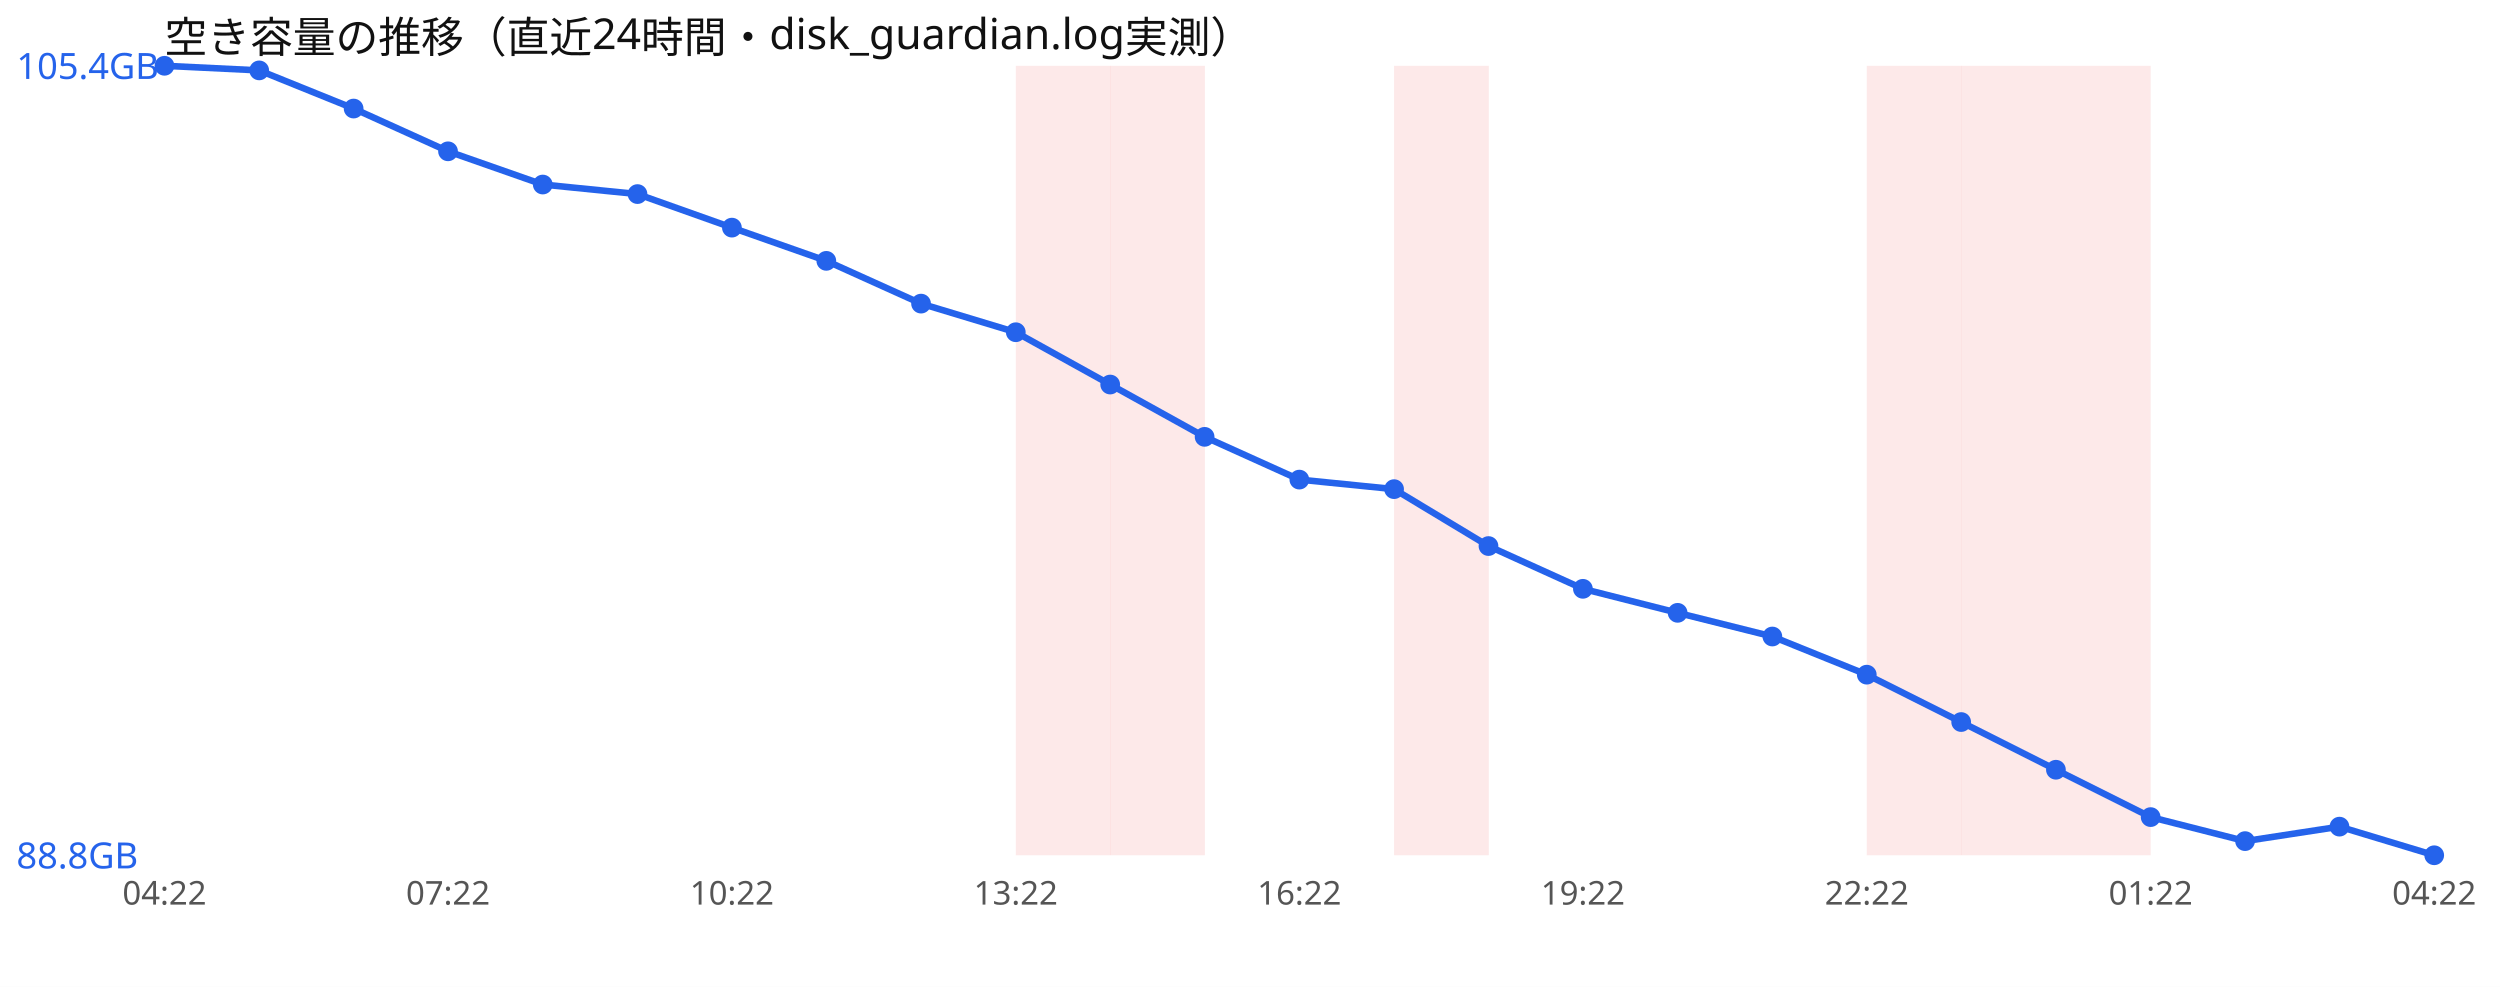
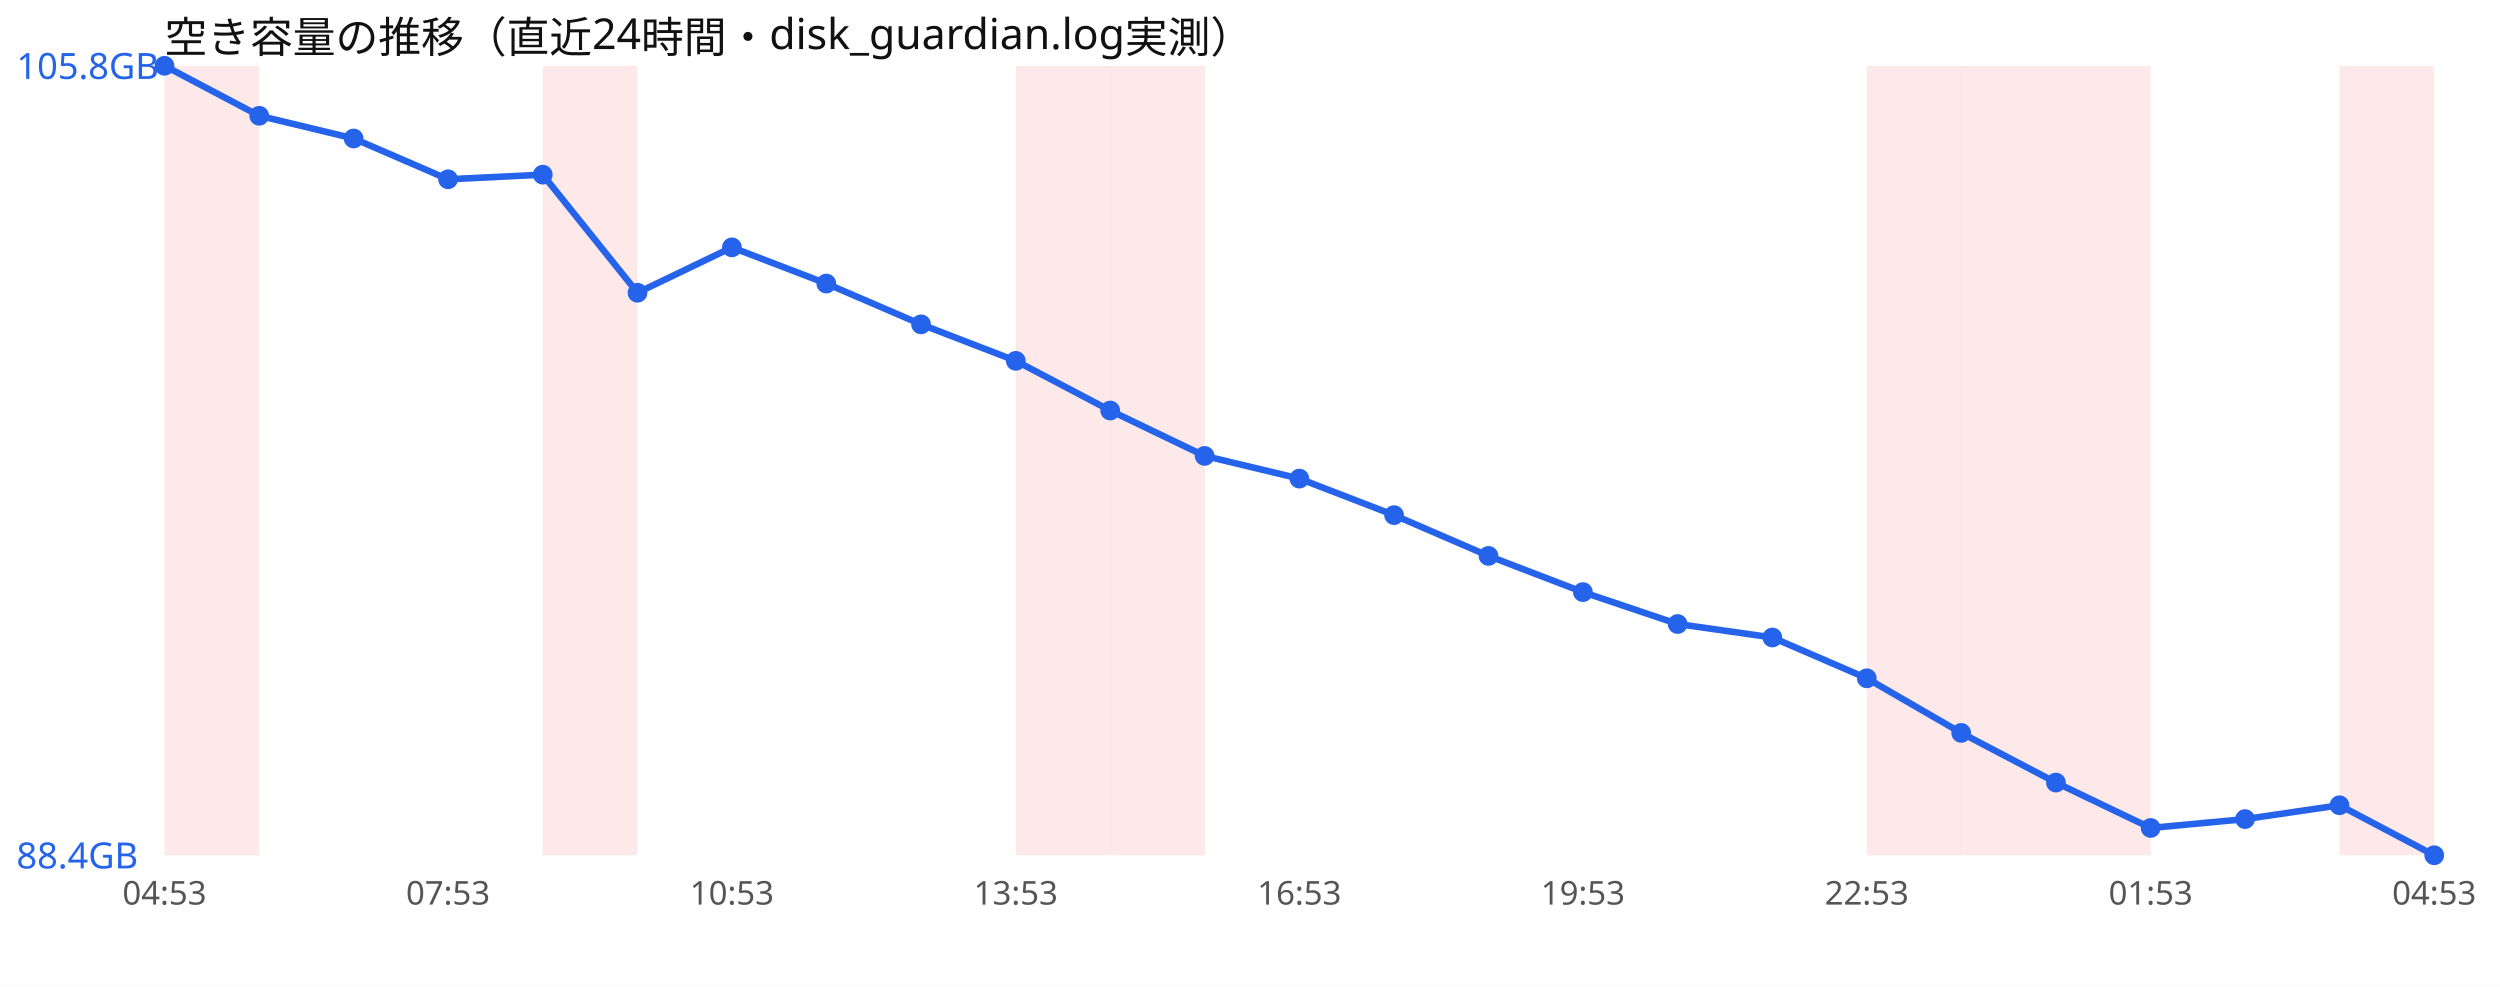
<svg xmlns="http://www.w3.org/2000/svg" width="760" height="300" viewBox="0 0 760 300" font-family="sans-serif">
  <rect width="760" height="300" fill="#ffffff" />
  <text x="50" y="16" font-size="13" fill="#111">空き容量の推移（直近24時間・disk_guardian.log実測）</text>
+   <rect x="50.0" y="20" width="28.8" height="240" fill="#ef4444" opacity="0.12" />
+   <rect x="165.0" y="20" width="28.8" height="240" fill="#ef4444" opacity="0.12" />
  <rect x="308.8" y="20" width="28.8" height="240" fill="#ef4444" opacity="0.12" />
  <rect x="337.5" y="20" width="28.8" height="240" fill="#ef4444" opacity="0.12" />
-   <rect x="423.8" y="20" width="28.8" height="240" fill="#ef4444" opacity="0.12" />
  <rect x="567.5" y="20" width="28.8" height="240" fill="#ef4444" opacity="0.12" />
  <rect x="596.2" y="20" width="28.8" height="240" fill="#ef4444" opacity="0.12" />
  <rect x="625.0" y="20" width="28.8" height="240" fill="#ef4444" opacity="0.12" />
-   <polyline points="50.0,20.0 78.8,21.4 107.5,33.0 136.2,46.0 165.0,56.1 193.8,59.0 222.5,69.2 251.2,79.3 280.0,92.3 308.8,101.0 337.5,116.9 366.2,132.8 395.0,145.8 423.8,148.7 452.5,166.0 481.2,179.0 510.0,186.3 538.8,193.5 567.5,205.1 596.2,219.5 625.0,234.0 653.8,248.4 682.5,255.7 711.2,251.3 740.0,260.0" fill="none" stroke="#2563eb" stroke-width="2" />
+   <rect x="711.2" y="20" width="28.8" height="240" fill="#ef4444" opacity="0.12" />
+   <polyline points="50.0,20.0 78.8,35.2 107.5,42.1 136.2,54.5 165.0,53.1 193.8,89.0 222.5,75.2 251.2,86.2 280.0,98.6 308.8,109.7 337.5,124.8 366.2,138.6 395.0,145.5 423.8,156.6 452.5,169.0 481.2,180.0 510.0,189.7 538.8,193.8 567.5,206.2 596.2,222.8 625.0,237.9 653.8,251.7 682.5,249.0 711.2,244.8 740.0,260.0" fill="none" stroke="#2563eb" stroke-width="2" />
  <circle cx="50.0" cy="20.0" r="3" fill="#2563eb" />
-   <circle cx="78.8" cy="21.4" r="3" fill="#2563eb" />
-   <circle cx="107.5" cy="33.0" r="3" fill="#2563eb" />
-   <circle cx="136.2" cy="46.0" r="3" fill="#2563eb" />
-   <circle cx="165.0" cy="56.1" r="3" fill="#2563eb" />
-   <circle cx="193.8" cy="59.0" r="3" fill="#2563eb" />
-   <circle cx="222.5" cy="69.2" r="3" fill="#2563eb" />
-   <circle cx="251.2" cy="79.3" r="3" fill="#2563eb" />
-   <circle cx="280.0" cy="92.3" r="3" fill="#2563eb" />
-   <circle cx="308.8" cy="101.0" r="3" fill="#2563eb" />
-   <circle cx="337.5" cy="116.9" r="3" fill="#2563eb" />
-   <circle cx="366.2" cy="132.8" r="3" fill="#2563eb" />
-   <circle cx="395.0" cy="145.8" r="3" fill="#2563eb" />
-   <circle cx="423.8" cy="148.7" r="3" fill="#2563eb" />
-   <circle cx="452.5" cy="166.0" r="3" fill="#2563eb" />
-   <circle cx="481.2" cy="179.0" r="3" fill="#2563eb" />
-   <circle cx="510.0" cy="186.3" r="3" fill="#2563eb" />
-   <circle cx="538.8" cy="193.5" r="3" fill="#2563eb" />
-   <circle cx="567.5" cy="205.1" r="3" fill="#2563eb" />
-   <circle cx="596.2" cy="219.5" r="3" fill="#2563eb" />
-   <circle cx="625.0" cy="234.0" r="3" fill="#2563eb" />
-   <circle cx="653.8" cy="248.4" r="3" fill="#2563eb" />
-   <circle cx="682.5" cy="255.7" r="3" fill="#2563eb" />
-   <circle cx="711.2" cy="251.3" r="3" fill="#2563eb" />
+   <circle cx="78.8" cy="35.2" r="3" fill="#2563eb" />
+   <circle cx="107.5" cy="42.1" r="3" fill="#2563eb" />
+   <circle cx="136.2" cy="54.5" r="3" fill="#2563eb" />
+   <circle cx="165.0" cy="53.1" r="3" fill="#2563eb" />
+   <circle cx="193.8" cy="89.0" r="3" fill="#2563eb" />
+   <circle cx="222.5" cy="75.2" r="3" fill="#2563eb" />
+   <circle cx="251.2" cy="86.2" r="3" fill="#2563eb" />
+   <circle cx="280.0" cy="98.6" r="3" fill="#2563eb" />
+   <circle cx="308.8" cy="109.7" r="3" fill="#2563eb" />
+   <circle cx="337.5" cy="124.8" r="3" fill="#2563eb" />
+   <circle cx="366.2" cy="138.6" r="3" fill="#2563eb" />
+   <circle cx="395.0" cy="145.5" r="3" fill="#2563eb" />
+   <circle cx="423.8" cy="156.6" r="3" fill="#2563eb" />
+   <circle cx="452.5" cy="169.0" r="3" fill="#2563eb" />
+   <circle cx="481.2" cy="180.0" r="3" fill="#2563eb" />
+   <circle cx="510.0" cy="189.7" r="3" fill="#2563eb" />
+   <circle cx="538.8" cy="193.8" r="3" fill="#2563eb" />
+   <circle cx="567.5" cy="206.2" r="3" fill="#2563eb" />
+   <circle cx="596.2" cy="222.8" r="3" fill="#2563eb" />
+   <circle cx="625.0" cy="237.9" r="3" fill="#2563eb" />
+   <circle cx="653.8" cy="251.7" r="3" fill="#2563eb" />
+   <circle cx="682.5" cy="249.0" r="3" fill="#2563eb" />
+   <circle cx="711.2" cy="244.8" r="3" fill="#2563eb" />
  <circle cx="740.0" cy="260.0" r="3" fill="#2563eb" />
-   <text x="5" y="24.0" font-size="11" fill="#2563eb">105.4GB</text>
-   <text x="5" y="264.0" font-size="11" fill="#2563eb">88.8GB</text>
-   <text x="50.0" y="275" font-size="10" fill="#555" text-anchor="middle">04:22</text>
-   <text x="136.2" y="275" font-size="10" fill="#555" text-anchor="middle">07:22</text>
-   <text x="222.5" y="275" font-size="10" fill="#555" text-anchor="middle">10:22</text>
-   <text x="308.8" y="275" font-size="10" fill="#555" text-anchor="middle">13:22</text>
-   <text x="395.0" y="275" font-size="10" fill="#555" text-anchor="middle">16:22</text>
-   <text x="481.2" y="275" font-size="10" fill="#555" text-anchor="middle">19:22</text>
-   <text x="567.5" y="275" font-size="10" fill="#555" text-anchor="middle">22:22</text>
-   <text x="653.8" y="275" font-size="10" fill="#555" text-anchor="middle">01:22</text>
-   <text x="740.0" y="275" font-size="10" fill="#555" text-anchor="middle">04:22</text>
+   <text x="5" y="24.0" font-size="11" fill="#2563eb">105.8GB</text>
+   <text x="5" y="264.0" font-size="11" fill="#2563eb">88.4GB</text>
+   <text x="50.0" y="275" font-size="10" fill="#555" text-anchor="middle">04:53</text>
+   <text x="136.2" y="275" font-size="10" fill="#555" text-anchor="middle">07:53</text>
+   <text x="222.5" y="275" font-size="10" fill="#555" text-anchor="middle">10:53</text>
+   <text x="308.8" y="275" font-size="10" fill="#555" text-anchor="middle">13:53</text>
+   <text x="395.0" y="275" font-size="10" fill="#555" text-anchor="middle">16:53</text>
+   <text x="481.2" y="275" font-size="10" fill="#555" text-anchor="middle">19:53</text>
+   <text x="567.5" y="275" font-size="10" fill="#555" text-anchor="middle">22:53</text>
+   <text x="653.8" y="275" font-size="10" fill="#555" text-anchor="middle">01:53</text>
+   <text x="740.0" y="275" font-size="10" fill="#555" text-anchor="middle">04:53</text>
</svg>
